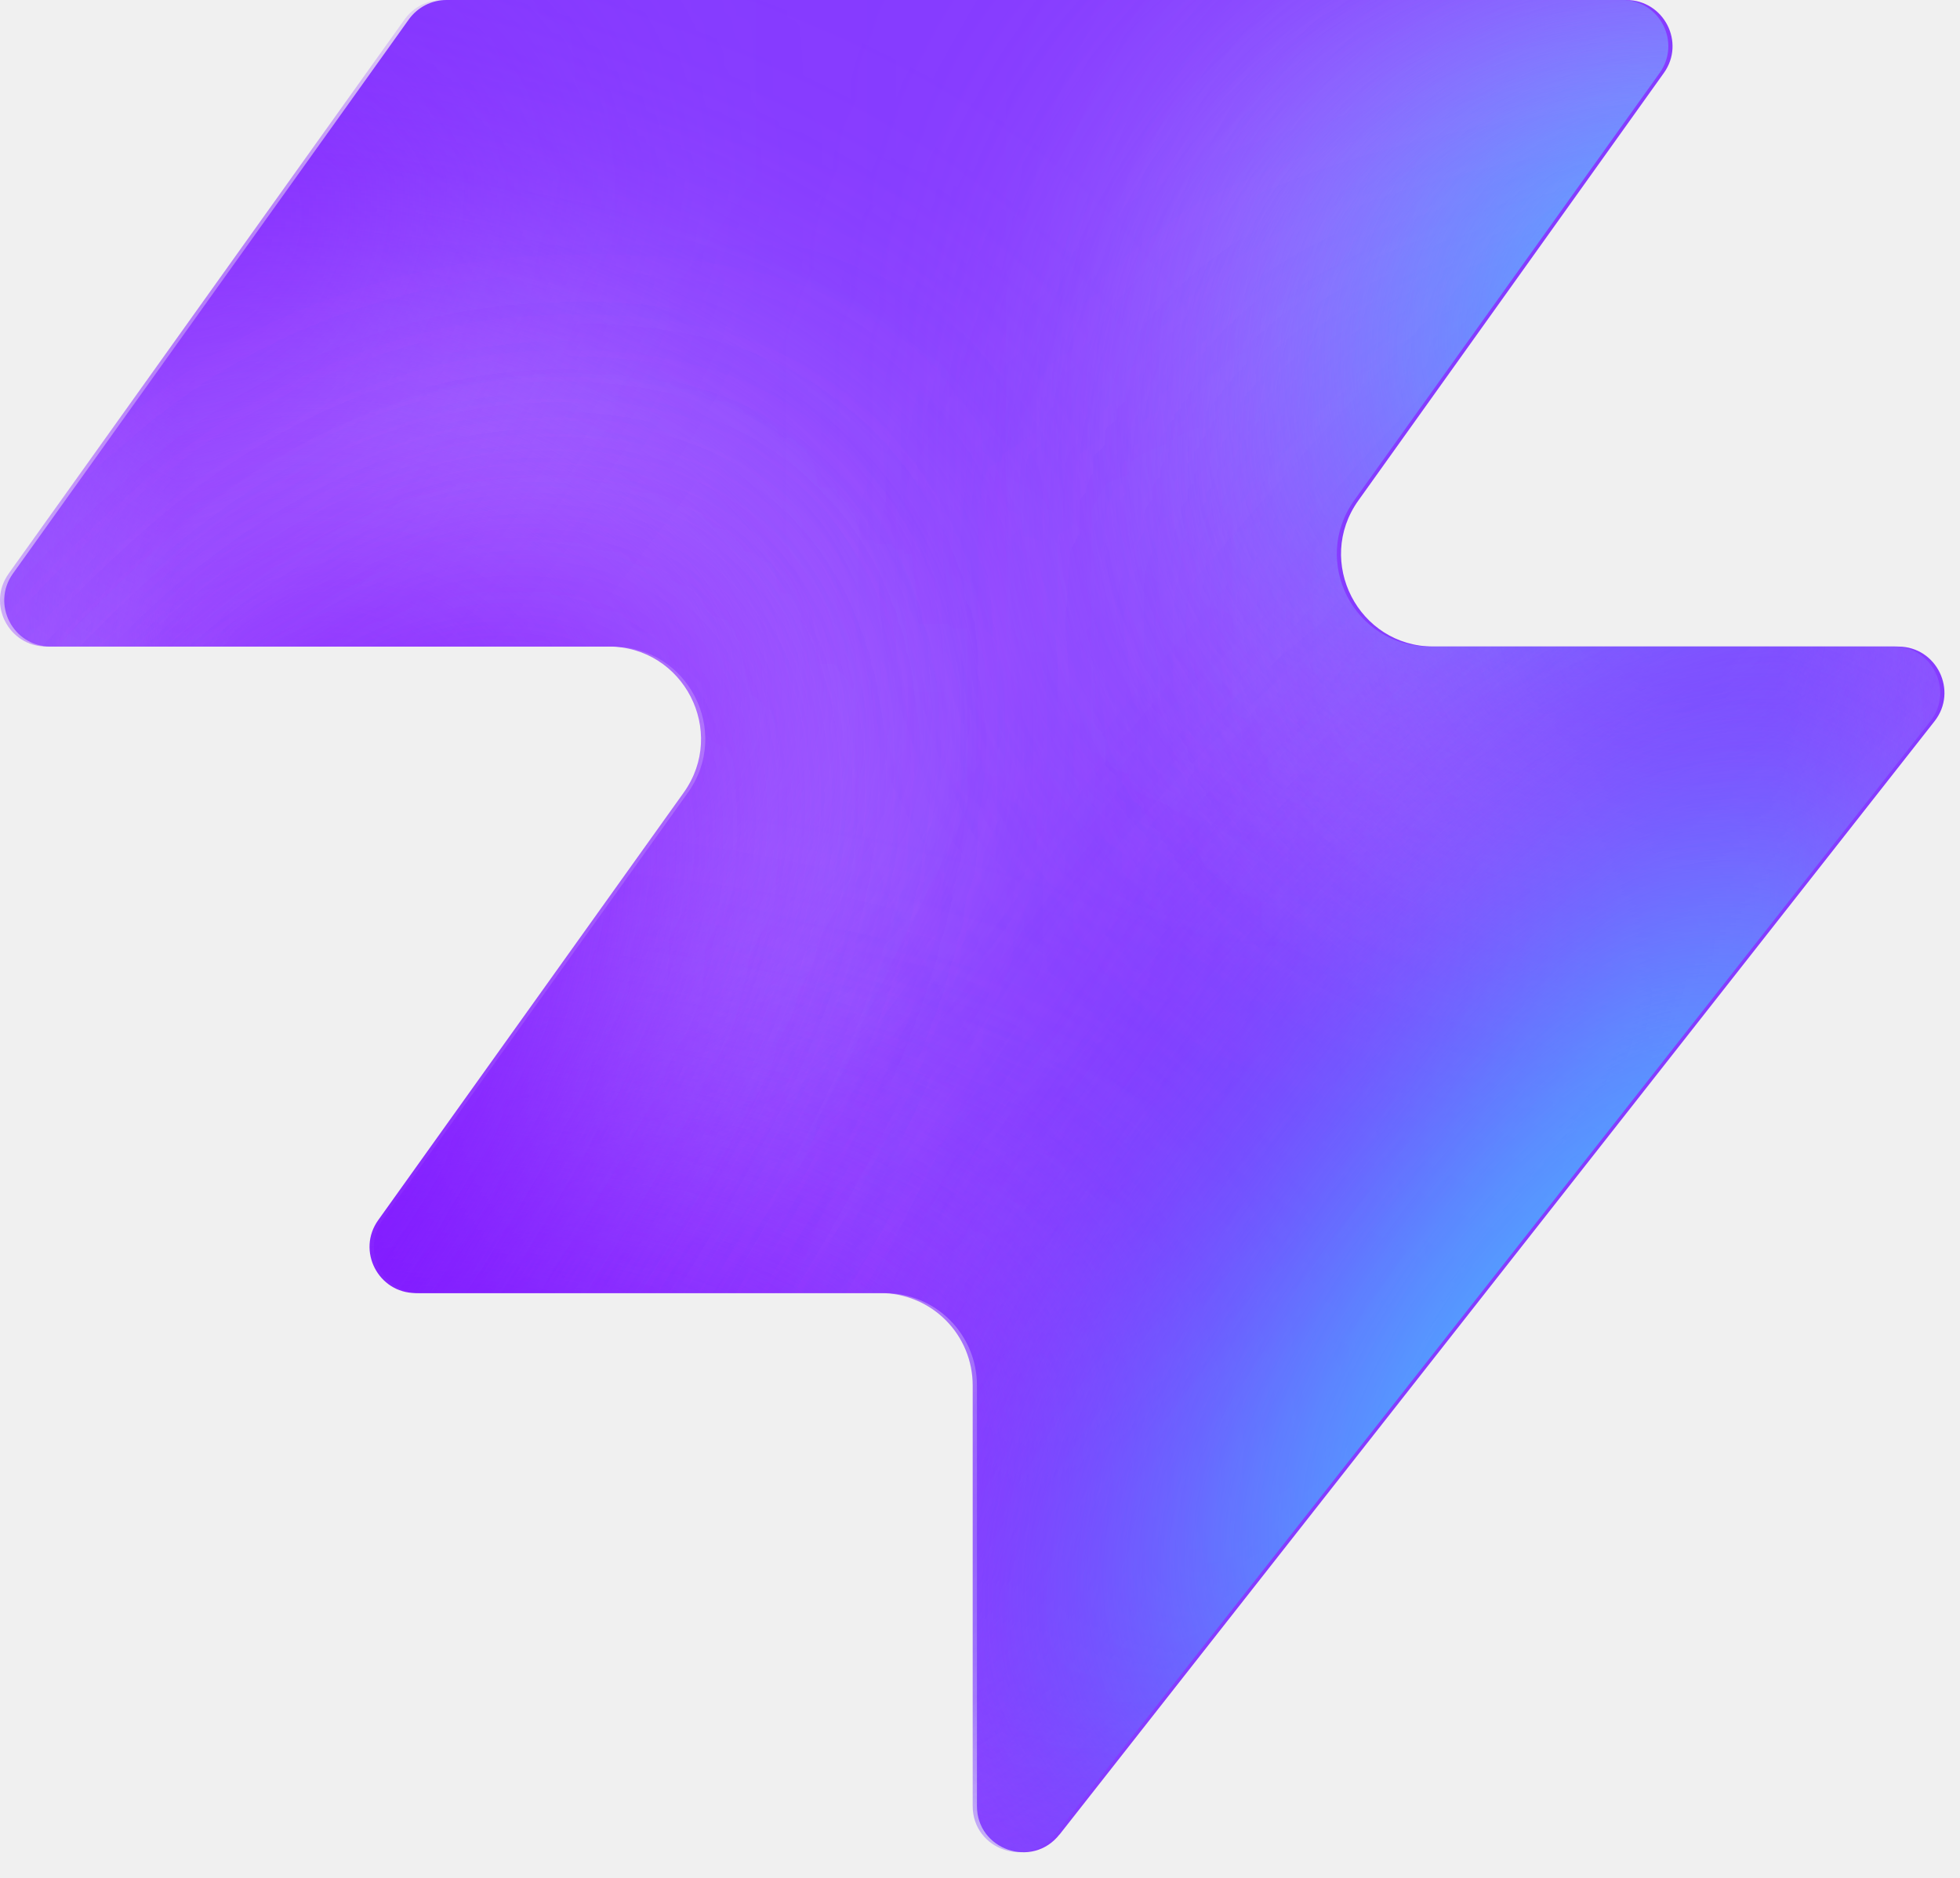
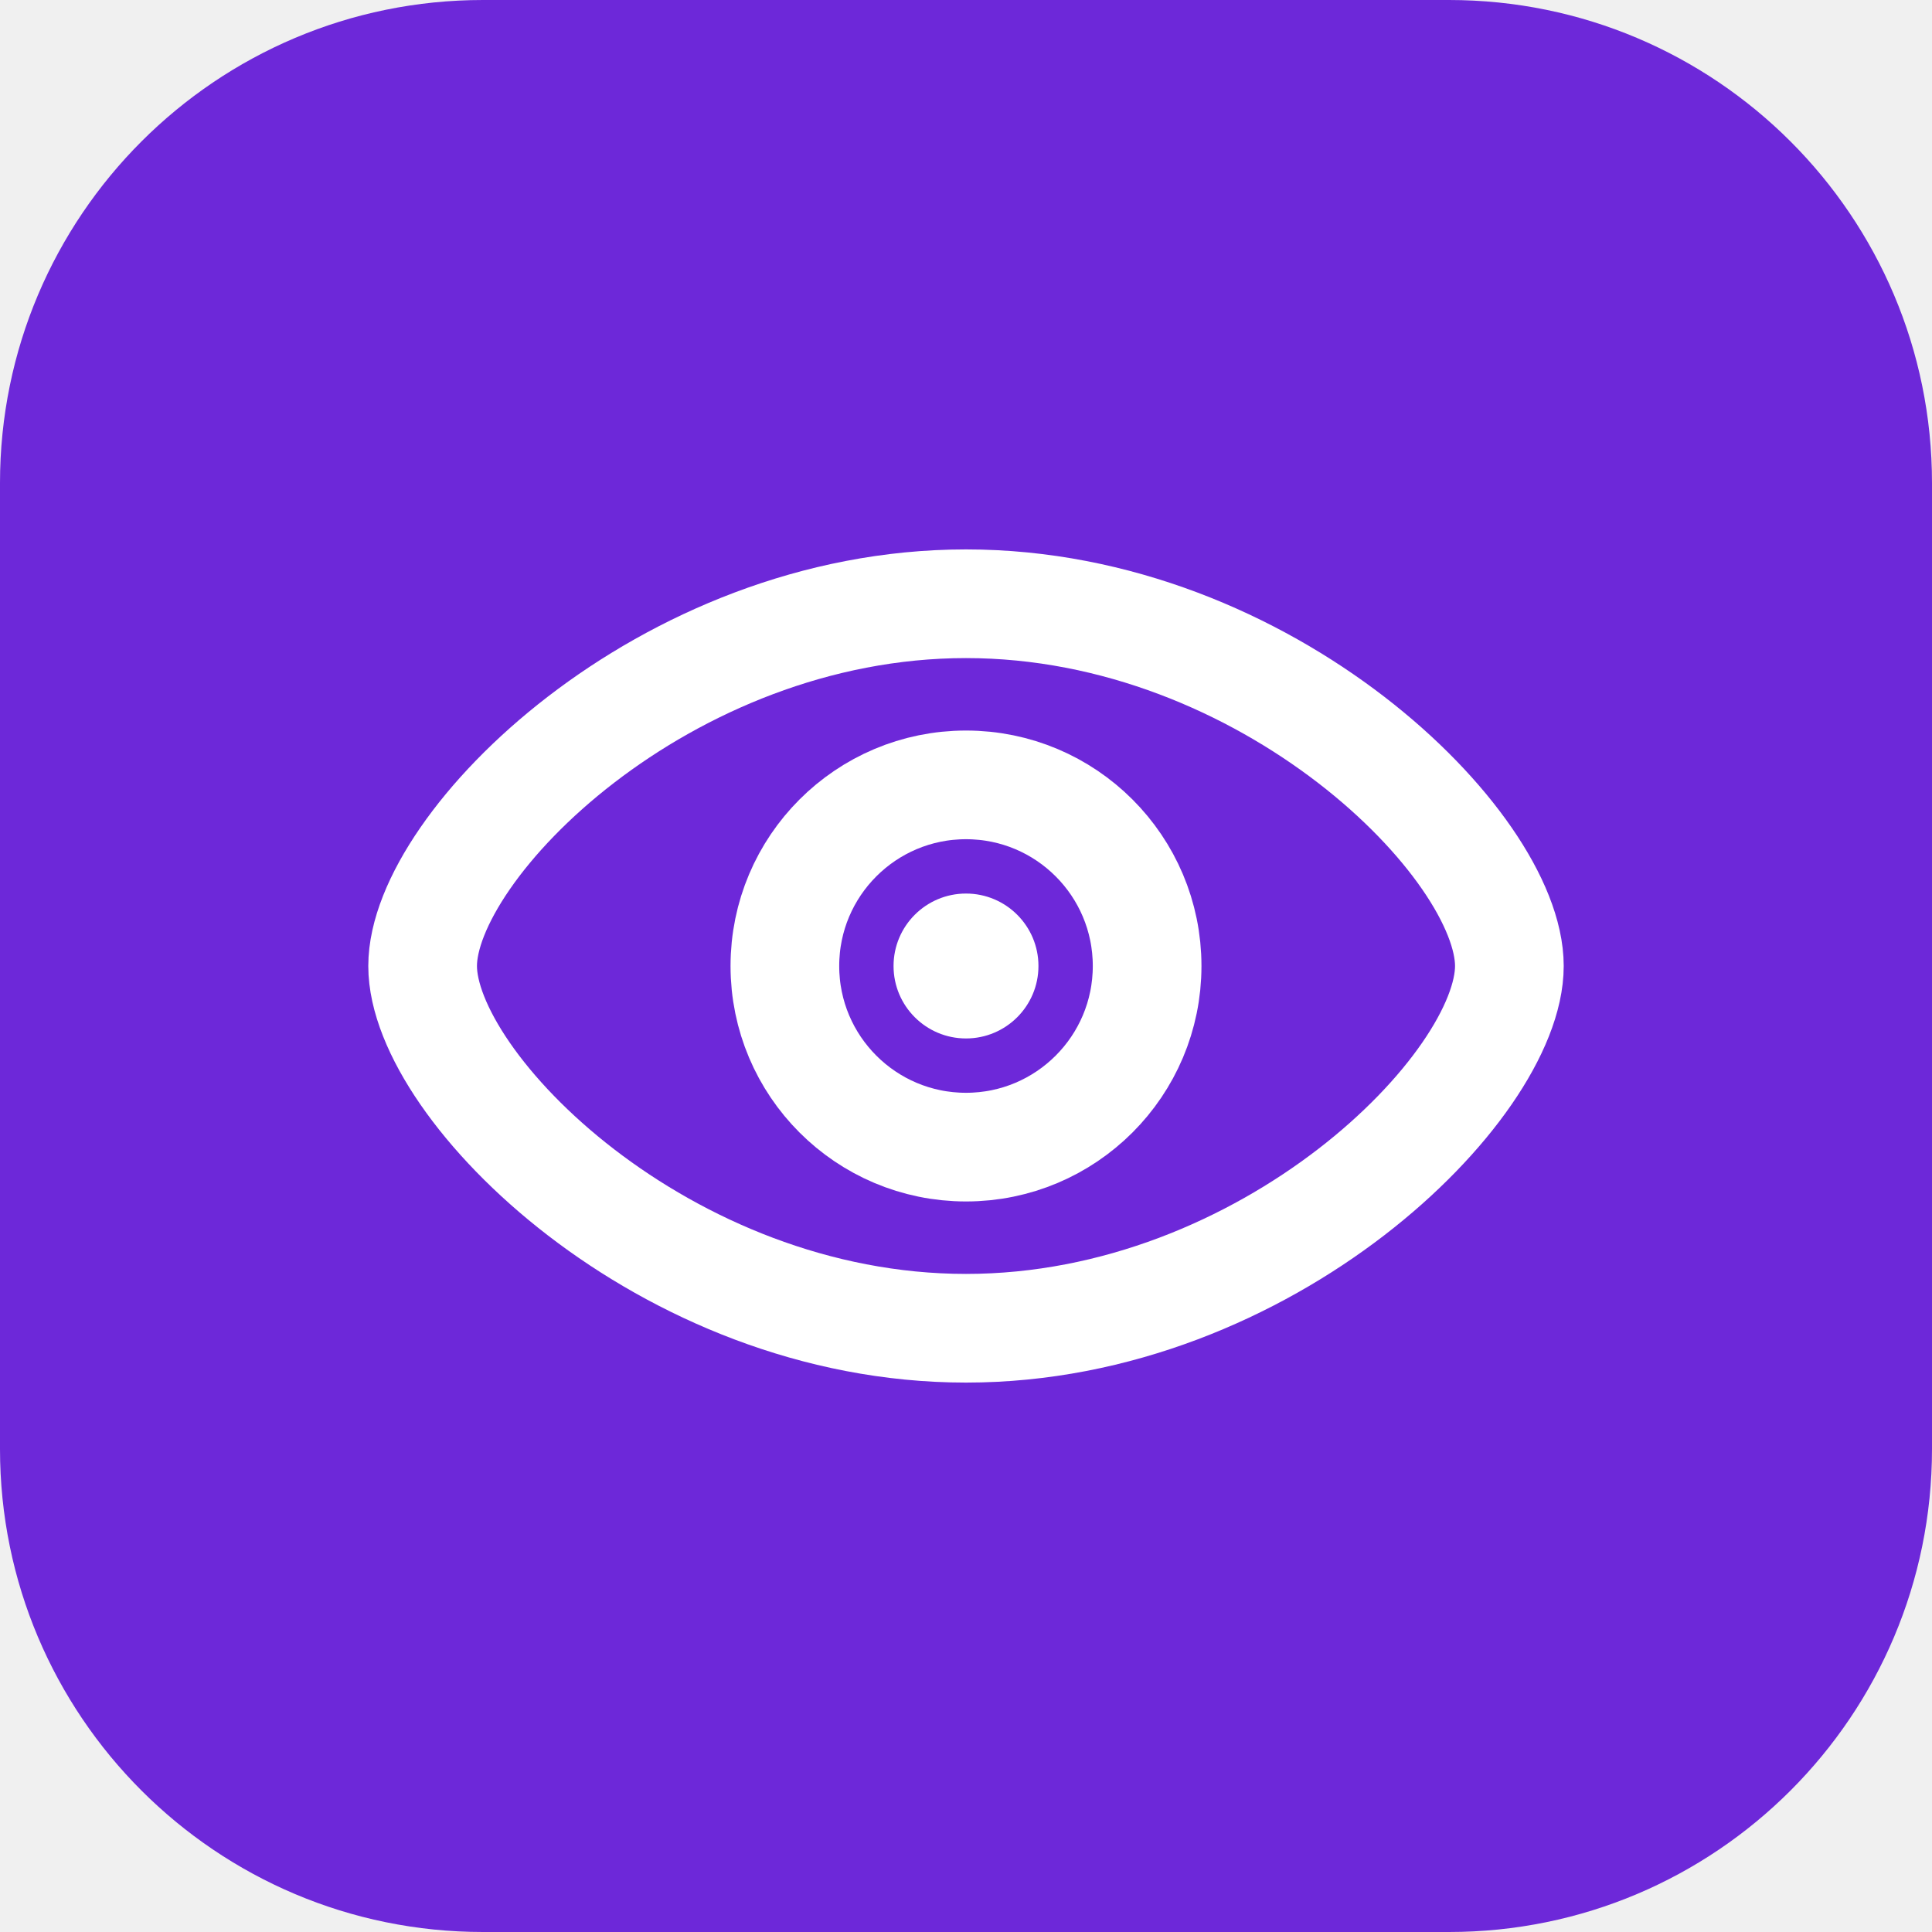
- <svg xmlns="http://www.w3.org/2000/svg" width="48" height="46" fill="none" viewBox="0 0 48 46">
-   <path fill="#863bff" d="M25.946 44.938c-.664.845-2.021.375-2.021-.698V33.937a2.26 2.26 0 0 0-2.262-2.262H10.287c-.92 0-1.456-1.04-.92-1.788l7.48-10.471c1.07-1.497 0-3.578-1.842-3.578H1.237c-.92 0-1.456-1.04-.92-1.788L10.013.474c.214-.297.556-.474.92-.474h28.894c.92 0 1.456 1.04.92 1.788l-7.48 10.471c-1.07 1.498 0 3.579 1.842 3.579h11.377c.943 0 1.473 1.088.89 1.83L25.947 44.94z" style="fill:#863bff;fill:color(display-p3 .525 .23 1);fill-opacity:1" />
-   <mask id="a" width="48" height="46" x="0" y="0" maskUnits="userSpaceOnUse" style="mask-type:alpha">
-     <path fill="#000" d="M25.842 44.938c-.664.844-2.021.375-2.021-.698V33.937a2.26 2.26 0 0 0-2.262-2.262H10.183c-.92 0-1.456-1.04-.92-1.788l7.48-10.471c1.07-1.498 0-3.579-1.842-3.579H1.133c-.92 0-1.456-1.04-.92-1.787L9.91.473c.214-.297.556-.474.92-.474h28.894c.92 0 1.456 1.04.92 1.788l-7.48 10.471c-1.07 1.498 0 3.578 1.842 3.578h11.377c.943 0 1.473 1.088.89 1.832L25.843 44.94z" style="fill:#000;fill-opacity:1" />
-   </mask>
-   <g mask="url(#a)">
-     <g filter="url(#b)">
-       <ellipse cx="5.508" cy="14.704" fill="#ede6ff" rx="5.508" ry="14.704" style="fill:#ede6ff;fill:color(display-p3 .927 .903 1);fill-opacity:1" transform="matrix(.00324 1 1 -.00324 -4.47 31.516)" />
-     </g>
-     <g filter="url(#c)">
-       <ellipse cx="10.399" cy="29.851" fill="#ede6ff" rx="10.399" ry="29.851" style="fill:#ede6ff;fill:color(display-p3 .927 .903 1);fill-opacity:1" transform="matrix(.00324 1 1 -.00324 -39.328 7.883)" />
-     </g>
-     <g filter="url(#d)">
-       <ellipse cx="5.508" cy="30.487" fill="#7e14ff" rx="5.508" ry="30.487" style="fill:#7e14ff;fill:color(display-p3 .492 .077 1);fill-opacity:1" transform="rotate(89.814 -25.913 -14.639)scale(1 -1)" />
-     </g>
-     <g filter="url(#e)">
-       <ellipse cx="5.508" cy="30.599" fill="#7e14ff" rx="5.508" ry="30.599" style="fill:#7e14ff;fill:color(display-p3 .492 .077 1);fill-opacity:1" transform="rotate(89.814 -32.644 -3.334)scale(1 -1)" />
-     </g>
-     <g filter="url(#f)">
-       <ellipse cx="5.508" cy="30.599" fill="#7e14ff" rx="5.508" ry="30.599" style="fill:#7e14ff;fill:color(display-p3 .492 .077 1);fill-opacity:1" transform="matrix(.00324 1 1 -.00324 -34.34 30.47)" />
-     </g>
-     <g filter="url(#g)">
-       <ellipse cx="14.072" cy="22.078" fill="#ede6ff" rx="14.072" ry="22.078" style="fill:#ede6ff;fill:color(display-p3 .927 .903 1);fill-opacity:1" transform="rotate(93.35 24.506 48.493)scale(-1 1)" />
-     </g>
-     <g filter="url(#h)">
-       <ellipse cx="3.47" cy="21.501" fill="#7e14ff" rx="3.47" ry="21.501" style="fill:#7e14ff;fill:color(display-p3 .492 .077 1);fill-opacity:1" transform="rotate(89.009 28.708 47.59)scale(-1 1)" />
-     </g>
-     <g filter="url(#i)">
-       <ellipse cx="3.47" cy="21.501" fill="#7e14ff" rx="3.47" ry="21.501" style="fill:#7e14ff;fill:color(display-p3 .492 .077 1);fill-opacity:1" transform="rotate(89.009 28.708 47.59)scale(-1 1)" />
-     </g>
-     <g filter="url(#j)">
-       <ellipse cx=".387" cy="8.972" fill="#7e14ff" rx="4.407" ry="29.108" style="fill:#7e14ff;fill:color(display-p3 .492 .077 1);fill-opacity:1" transform="rotate(39.51 .387 8.972)" />
-     </g>
-     <g filter="url(#k)">
-       <ellipse cx="47.523" cy="-6.092" fill="#7e14ff" rx="4.407" ry="29.108" style="fill:#7e14ff;fill:color(display-p3 .492 .077 1);fill-opacity:1" transform="rotate(37.892 47.523 -6.092)" />
-     </g>
-     <g filter="url(#l)">
-       <ellipse cx="41.412" cy="6.333" fill="#47bfff" rx="5.971" ry="9.665" style="fill:#47bfff;fill:color(display-p3 .28 .748 1);fill-opacity:1" transform="rotate(37.892 41.412 6.333)" />
-     </g>
-     <g filter="url(#m)">
-       <ellipse cx="-1.879" cy="38.332" fill="#7e14ff" rx="4.407" ry="29.108" style="fill:#7e14ff;fill:color(display-p3 .492 .077 1);fill-opacity:1" transform="rotate(37.892 -1.88 38.332)" />
-     </g>
-     <g filter="url(#n)">
-       <ellipse cx="-1.879" cy="38.332" fill="#7e14ff" rx="4.407" ry="29.108" style="fill:#7e14ff;fill:color(display-p3 .492 .077 1);fill-opacity:1" transform="rotate(37.892 -1.88 38.332)" />
-     </g>
-     <g filter="url(#o)">
-       <ellipse cx="35.651" cy="29.907" fill="#7e14ff" rx="4.407" ry="29.108" style="fill:#7e14ff;fill:color(display-p3 .492 .077 1);fill-opacity:1" transform="rotate(37.892 35.651 29.907)" />
-     </g>
-     <g filter="url(#p)">
-       <ellipse cx="38.418" cy="32.4" fill="#47bfff" rx="5.971" ry="15.297" style="fill:#47bfff;fill:color(display-p3 .28 .748 1);fill-opacity:1" transform="rotate(37.892 38.418 32.4)" />
-     </g>
-   </g>
-   <defs>
-     <filter id="b" width="60.045" height="41.654" x="-19.77" y="16.149" color-interpolation-filters="sRGB" filterUnits="userSpaceOnUse">
-       <feFlood flood-opacity="0" result="BackgroundImageFix" />
-       <feBlend in="SourceGraphic" in2="BackgroundImageFix" result="shape" />
-       <feGaussianBlur result="effect1_foregroundBlur_2002_17158" stdDeviation="7.659" />
-     </filter>
-     <filter id="c" width="90.34" height="51.437" x="-54.613" y="-7.533" color-interpolation-filters="sRGB" filterUnits="userSpaceOnUse">
-       <feFlood flood-opacity="0" result="BackgroundImageFix" />
-       <feBlend in="SourceGraphic" in2="BackgroundImageFix" result="shape" />
-       <feGaussianBlur result="effect1_foregroundBlur_2002_17158" stdDeviation="7.659" />
-     </filter>
-     <filter id="d" width="79.355" height="29.4" x="-49.64" y="2.03" color-interpolation-filters="sRGB" filterUnits="userSpaceOnUse">
-       <feFlood flood-opacity="0" result="BackgroundImageFix" />
-       <feBlend in="SourceGraphic" in2="BackgroundImageFix" result="shape" />
-       <feGaussianBlur result="effect1_foregroundBlur_2002_17158" stdDeviation="4.596" />
-     </filter>
-     <filter id="e" width="79.579" height="29.4" x="-45.045" y="20.029" color-interpolation-filters="sRGB" filterUnits="userSpaceOnUse">
-       <feFlood flood-opacity="0" result="BackgroundImageFix" />
-       <feBlend in="SourceGraphic" in2="BackgroundImageFix" result="shape" />
-       <feGaussianBlur result="effect1_foregroundBlur_2002_17158" stdDeviation="4.596" />
-     </filter>
-     <filter id="f" width="79.579" height="29.4" x="-43.513" y="21.178" color-interpolation-filters="sRGB" filterUnits="userSpaceOnUse">
-       <feFlood flood-opacity="0" result="BackgroundImageFix" />
-       <feBlend in="SourceGraphic" in2="BackgroundImageFix" result="shape" />
-       <feGaussianBlur result="effect1_foregroundBlur_2002_17158" stdDeviation="4.596" />
-     </filter>
-     <filter id="g" width="74.749" height="58.852" x="15.756" y="-17.901" color-interpolation-filters="sRGB" filterUnits="userSpaceOnUse">
-       <feFlood flood-opacity="0" result="BackgroundImageFix" />
-       <feBlend in="SourceGraphic" in2="BackgroundImageFix" result="shape" />
-       <feGaussianBlur result="effect1_foregroundBlur_2002_17158" stdDeviation="7.659" />
-     </filter>
-     <filter id="h" width="61.377" height="25.362" x="23.548" y="2.284" color-interpolation-filters="sRGB" filterUnits="userSpaceOnUse">
-       <feFlood flood-opacity="0" result="BackgroundImageFix" />
-       <feBlend in="SourceGraphic" in2="BackgroundImageFix" result="shape" />
-       <feGaussianBlur result="effect1_foregroundBlur_2002_17158" stdDeviation="4.596" />
-     </filter>
-     <filter id="i" width="61.377" height="25.362" x="23.548" y="2.284" color-interpolation-filters="sRGB" filterUnits="userSpaceOnUse">
-       <feFlood flood-opacity="0" result="BackgroundImageFix" />
-       <feBlend in="SourceGraphic" in2="BackgroundImageFix" result="shape" />
-       <feGaussianBlur result="effect1_foregroundBlur_2002_17158" stdDeviation="4.596" />
-     </filter>
-     <filter id="j" width="56.045" height="63.649" x="-27.636" y="-22.853" color-interpolation-filters="sRGB" filterUnits="userSpaceOnUse">
-       <feFlood flood-opacity="0" result="BackgroundImageFix" />
-       <feBlend in="SourceGraphic" in2="BackgroundImageFix" result="shape" />
-       <feGaussianBlur result="effect1_foregroundBlur_2002_17158" stdDeviation="4.596" />
-     </filter>
-     <filter id="k" width="54.814" height="64.646" x="20.116" y="-38.415" color-interpolation-filters="sRGB" filterUnits="userSpaceOnUse">
-       <feFlood flood-opacity="0" result="BackgroundImageFix" />
-       <feBlend in="SourceGraphic" in2="BackgroundImageFix" result="shape" />
-       <feGaussianBlur result="effect1_foregroundBlur_2002_17158" stdDeviation="4.596" />
-     </filter>
-     <filter id="l" width="33.541" height="35.313" x="24.641" y="-11.323" color-interpolation-filters="sRGB" filterUnits="userSpaceOnUse">
-       <feFlood flood-opacity="0" result="BackgroundImageFix" />
-       <feBlend in="SourceGraphic" in2="BackgroundImageFix" result="shape" />
-       <feGaussianBlur result="effect1_foregroundBlur_2002_17158" stdDeviation="4.596" />
-     </filter>
-     <filter id="m" width="54.814" height="64.646" x="-29.286" y="6.009" color-interpolation-filters="sRGB" filterUnits="userSpaceOnUse">
-       <feFlood flood-opacity="0" result="BackgroundImageFix" />
-       <feBlend in="SourceGraphic" in2="BackgroundImageFix" result="shape" />
-       <feGaussianBlur result="effect1_foregroundBlur_2002_17158" stdDeviation="4.596" />
-     </filter>
-     <filter id="n" width="54.814" height="64.646" x="-29.286" y="6.009" color-interpolation-filters="sRGB" filterUnits="userSpaceOnUse">
-       <feFlood flood-opacity="0" result="BackgroundImageFix" />
-       <feBlend in="SourceGraphic" in2="BackgroundImageFix" result="shape" />
-       <feGaussianBlur result="effect1_foregroundBlur_2002_17158" stdDeviation="4.596" />
-     </filter>
-     <filter id="o" width="54.814" height="64.646" x="8.244" y="-2.416" color-interpolation-filters="sRGB" filterUnits="userSpaceOnUse">
-       <feFlood flood-opacity="0" result="BackgroundImageFix" />
-       <feBlend in="SourceGraphic" in2="BackgroundImageFix" result="shape" />
-       <feGaussianBlur result="effect1_foregroundBlur_2002_17158" stdDeviation="4.596" />
-     </filter>
-     <filter id="p" width="39.409" height="43.623" x="18.713" y="10.588" color-interpolation-filters="sRGB" filterUnits="userSpaceOnUse">
-       <feFlood flood-opacity="0" result="BackgroundImageFix" />
-       <feBlend in="SourceGraphic" in2="BackgroundImageFix" result="shape" />
-       <feGaussianBlur result="effect1_foregroundBlur_2002_17158" stdDeviation="4.596" />
-     </filter>
-   </defs>
+ <svg xmlns="http://www.w3.org/2000/svg" viewBox="0 0 32 32" fill="none">
+   <rect width="32" height="32" rx="8" fill="#6d28d9" />
+   <path d="M16 10c-5 0-9 4-9 6s4 6 9 6 9-4 9-6-4-6-9-6z" stroke="#fff" stroke-width="1.8" stroke-linecap="round" stroke-linejoin="round" fill="none" />
+   <circle cx="16" cy="16" r="3" stroke="#fff" stroke-width="1.8" fill="none" />
+   <circle cx="16" cy="16" r="1.2" fill="#fff" />
</svg>
